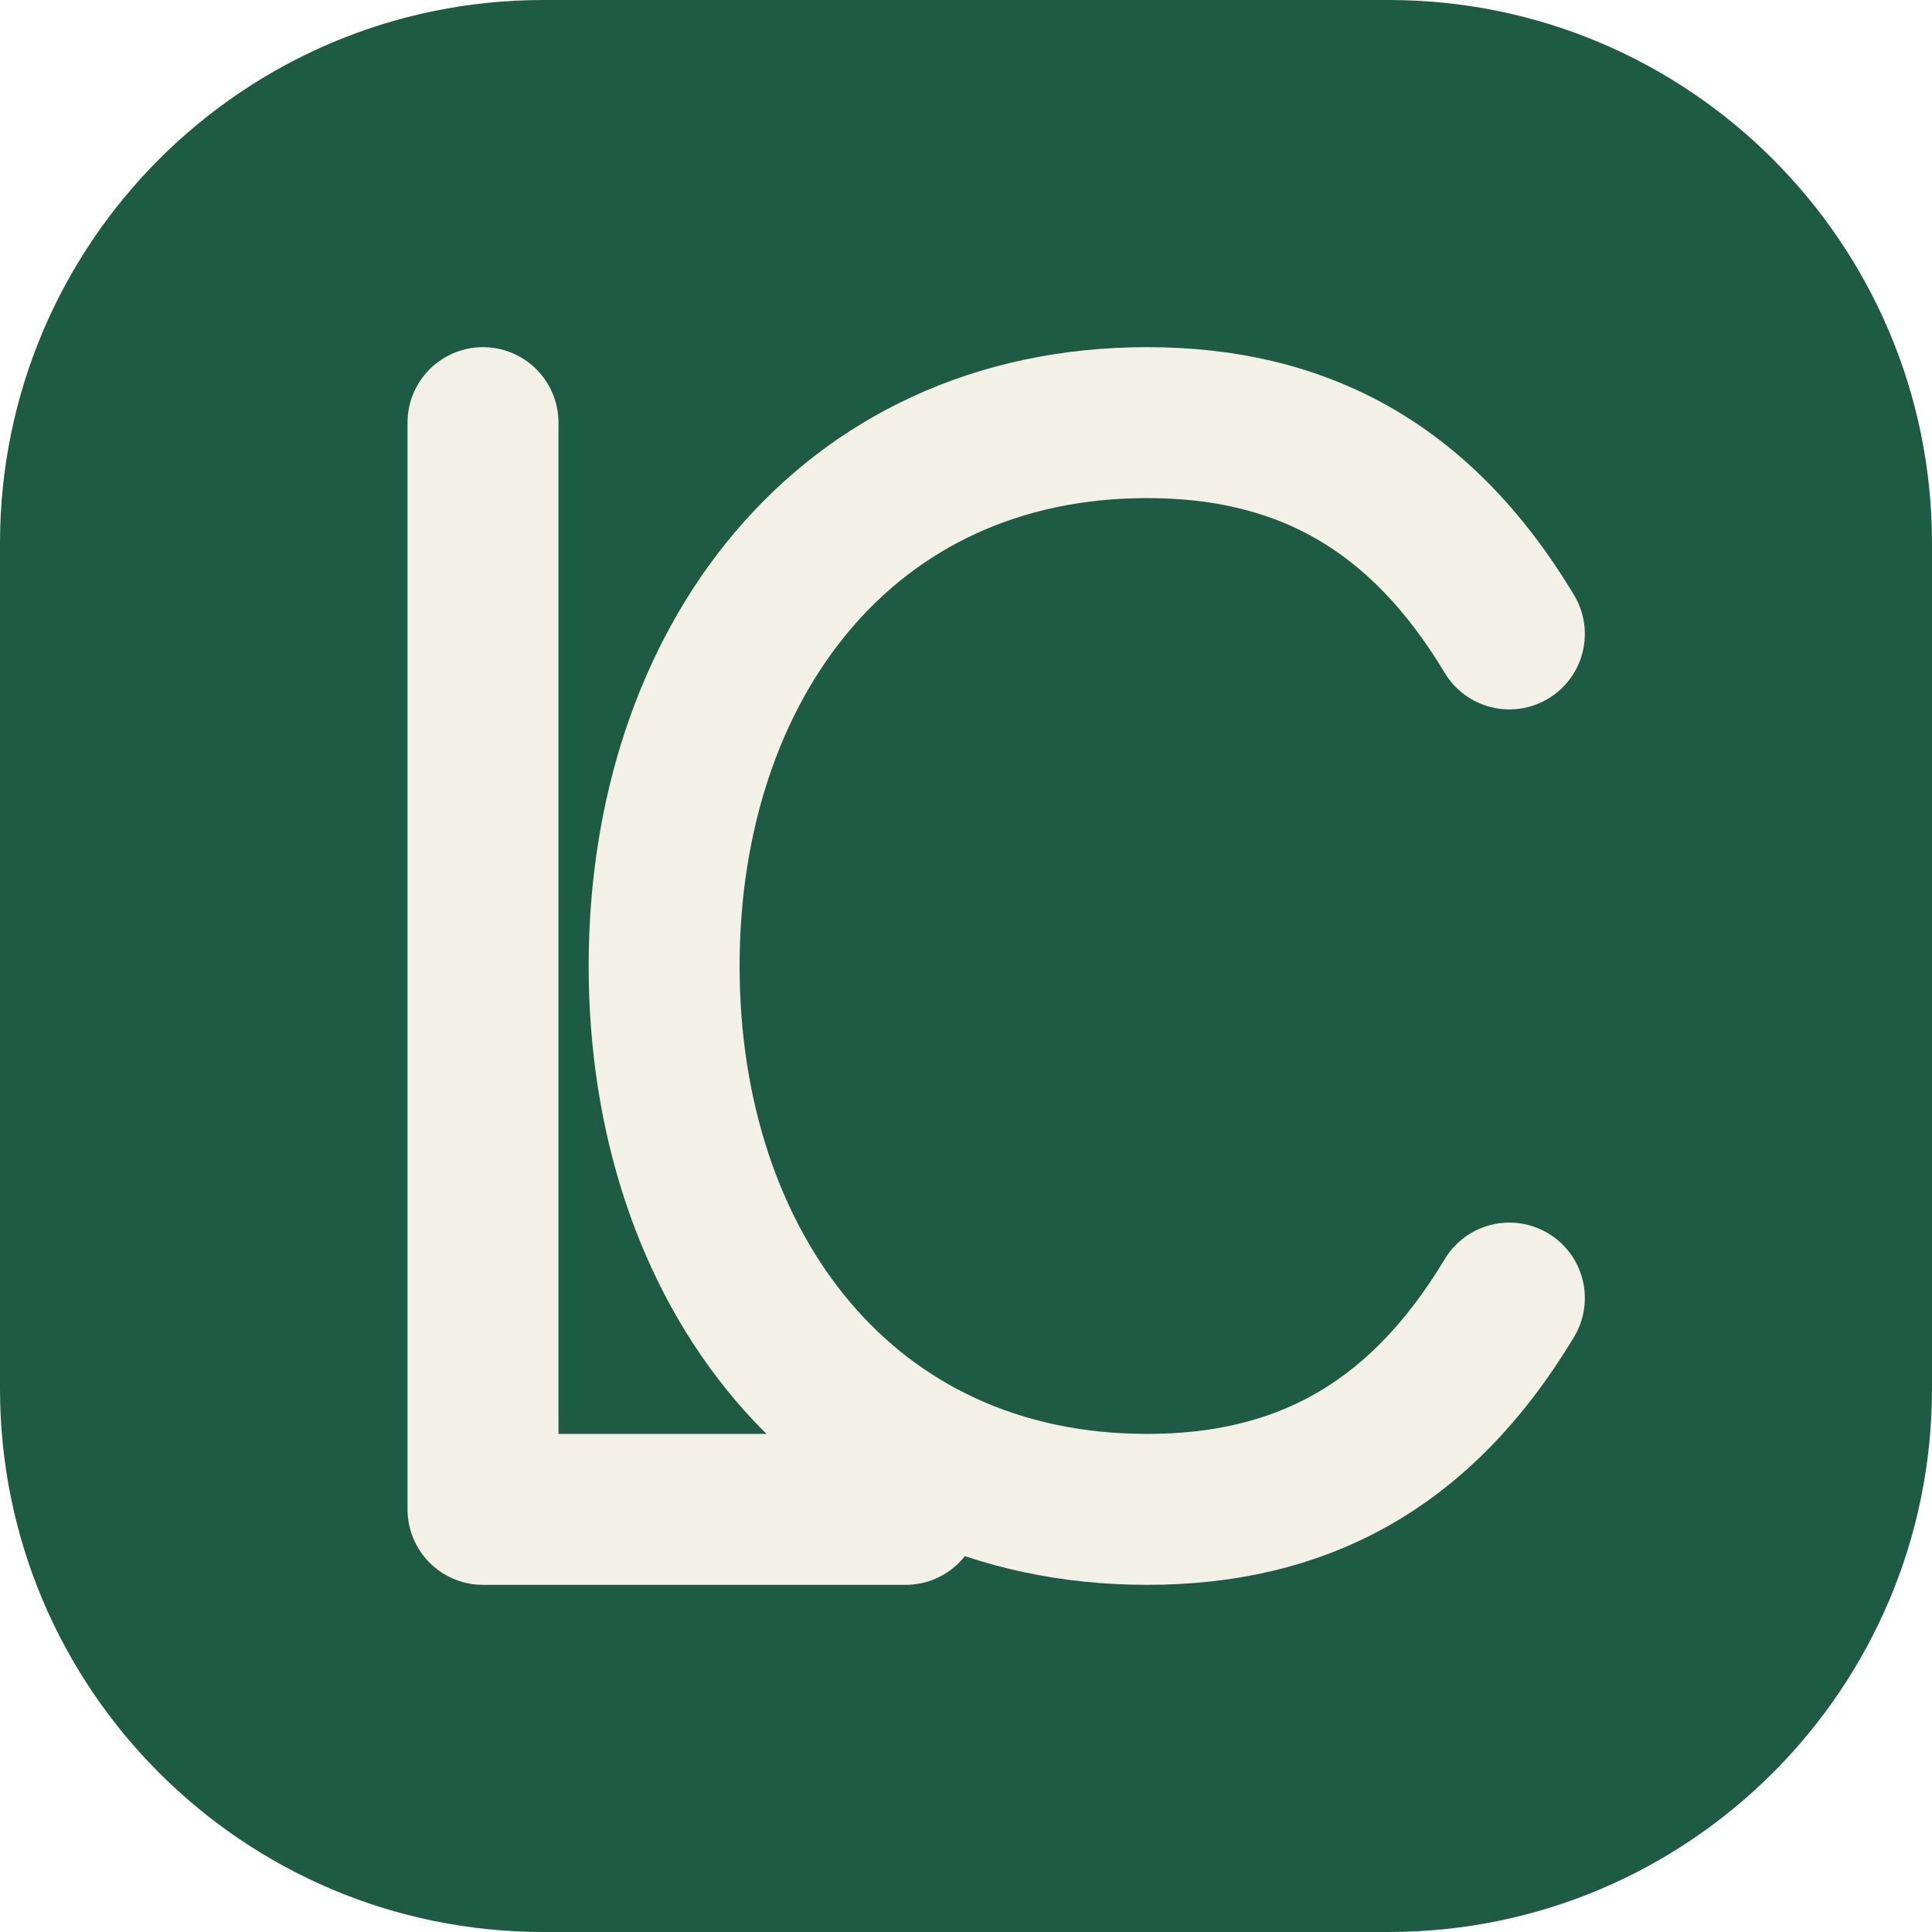
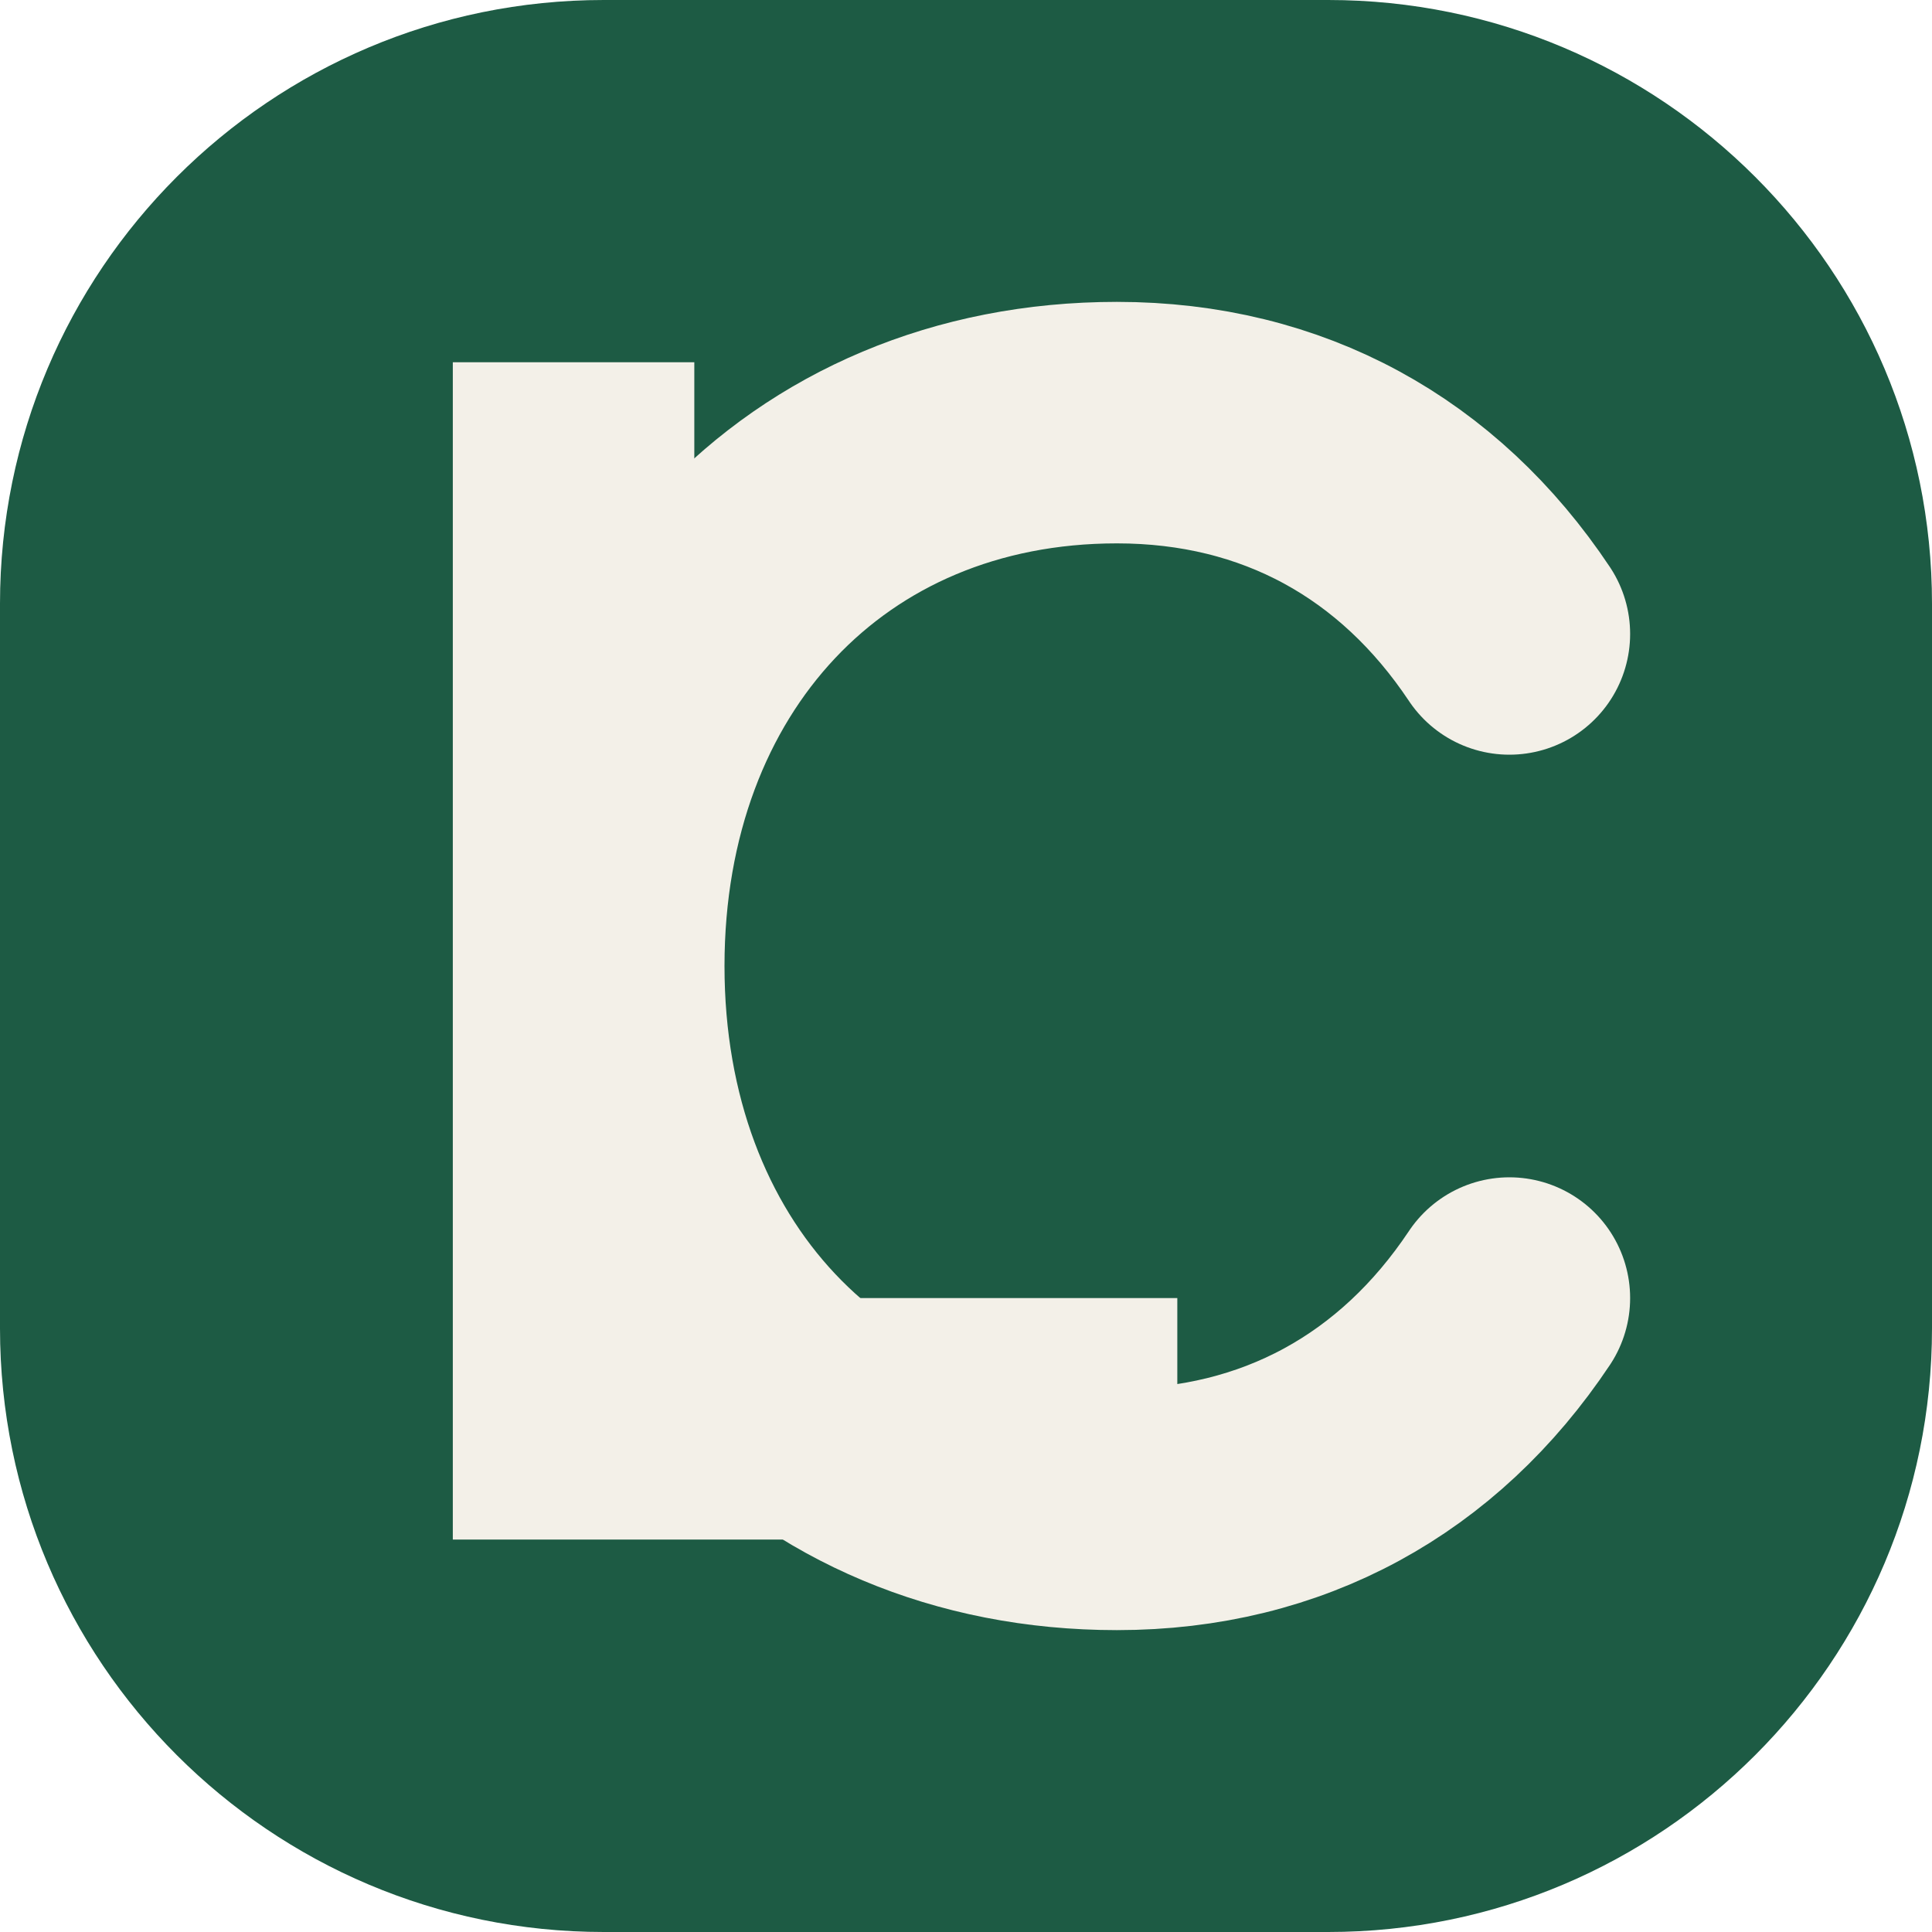
<svg xmlns="http://www.w3.org/2000/svg" viewBox="0 0 64 64" role="img" aria-labelledby="title">
-   <rect width="64" height="64" rx="18" fill="#1d5b44" />
-   <g fill="none" stroke="#f3f0e8" stroke-linecap="round" stroke-linejoin="round" stroke-width="5">
-     <path d="M16 14v36h14" />
-     <path d="M50 21c-3-5-7-7-12-7-10 0-16 8-16 18s6 18 16 18c5 0 9-2 12-7" />
-   </g>
+   <rect width="64" height="64" rx="20" fill="#1d5b44" />
+   <path fill="#f3f0e8" d="M15 12h8v31h16v8H15z" />
+   <path fill="none" stroke="#f3f0e8" stroke-linecap="round" stroke-width="8" d="M50 21c-3-4.5-7.5-7-13-7-10 0-17 7.5-17 18s7 18 17 18c5.5 0 10-2.5 13-7" />
</svg>
